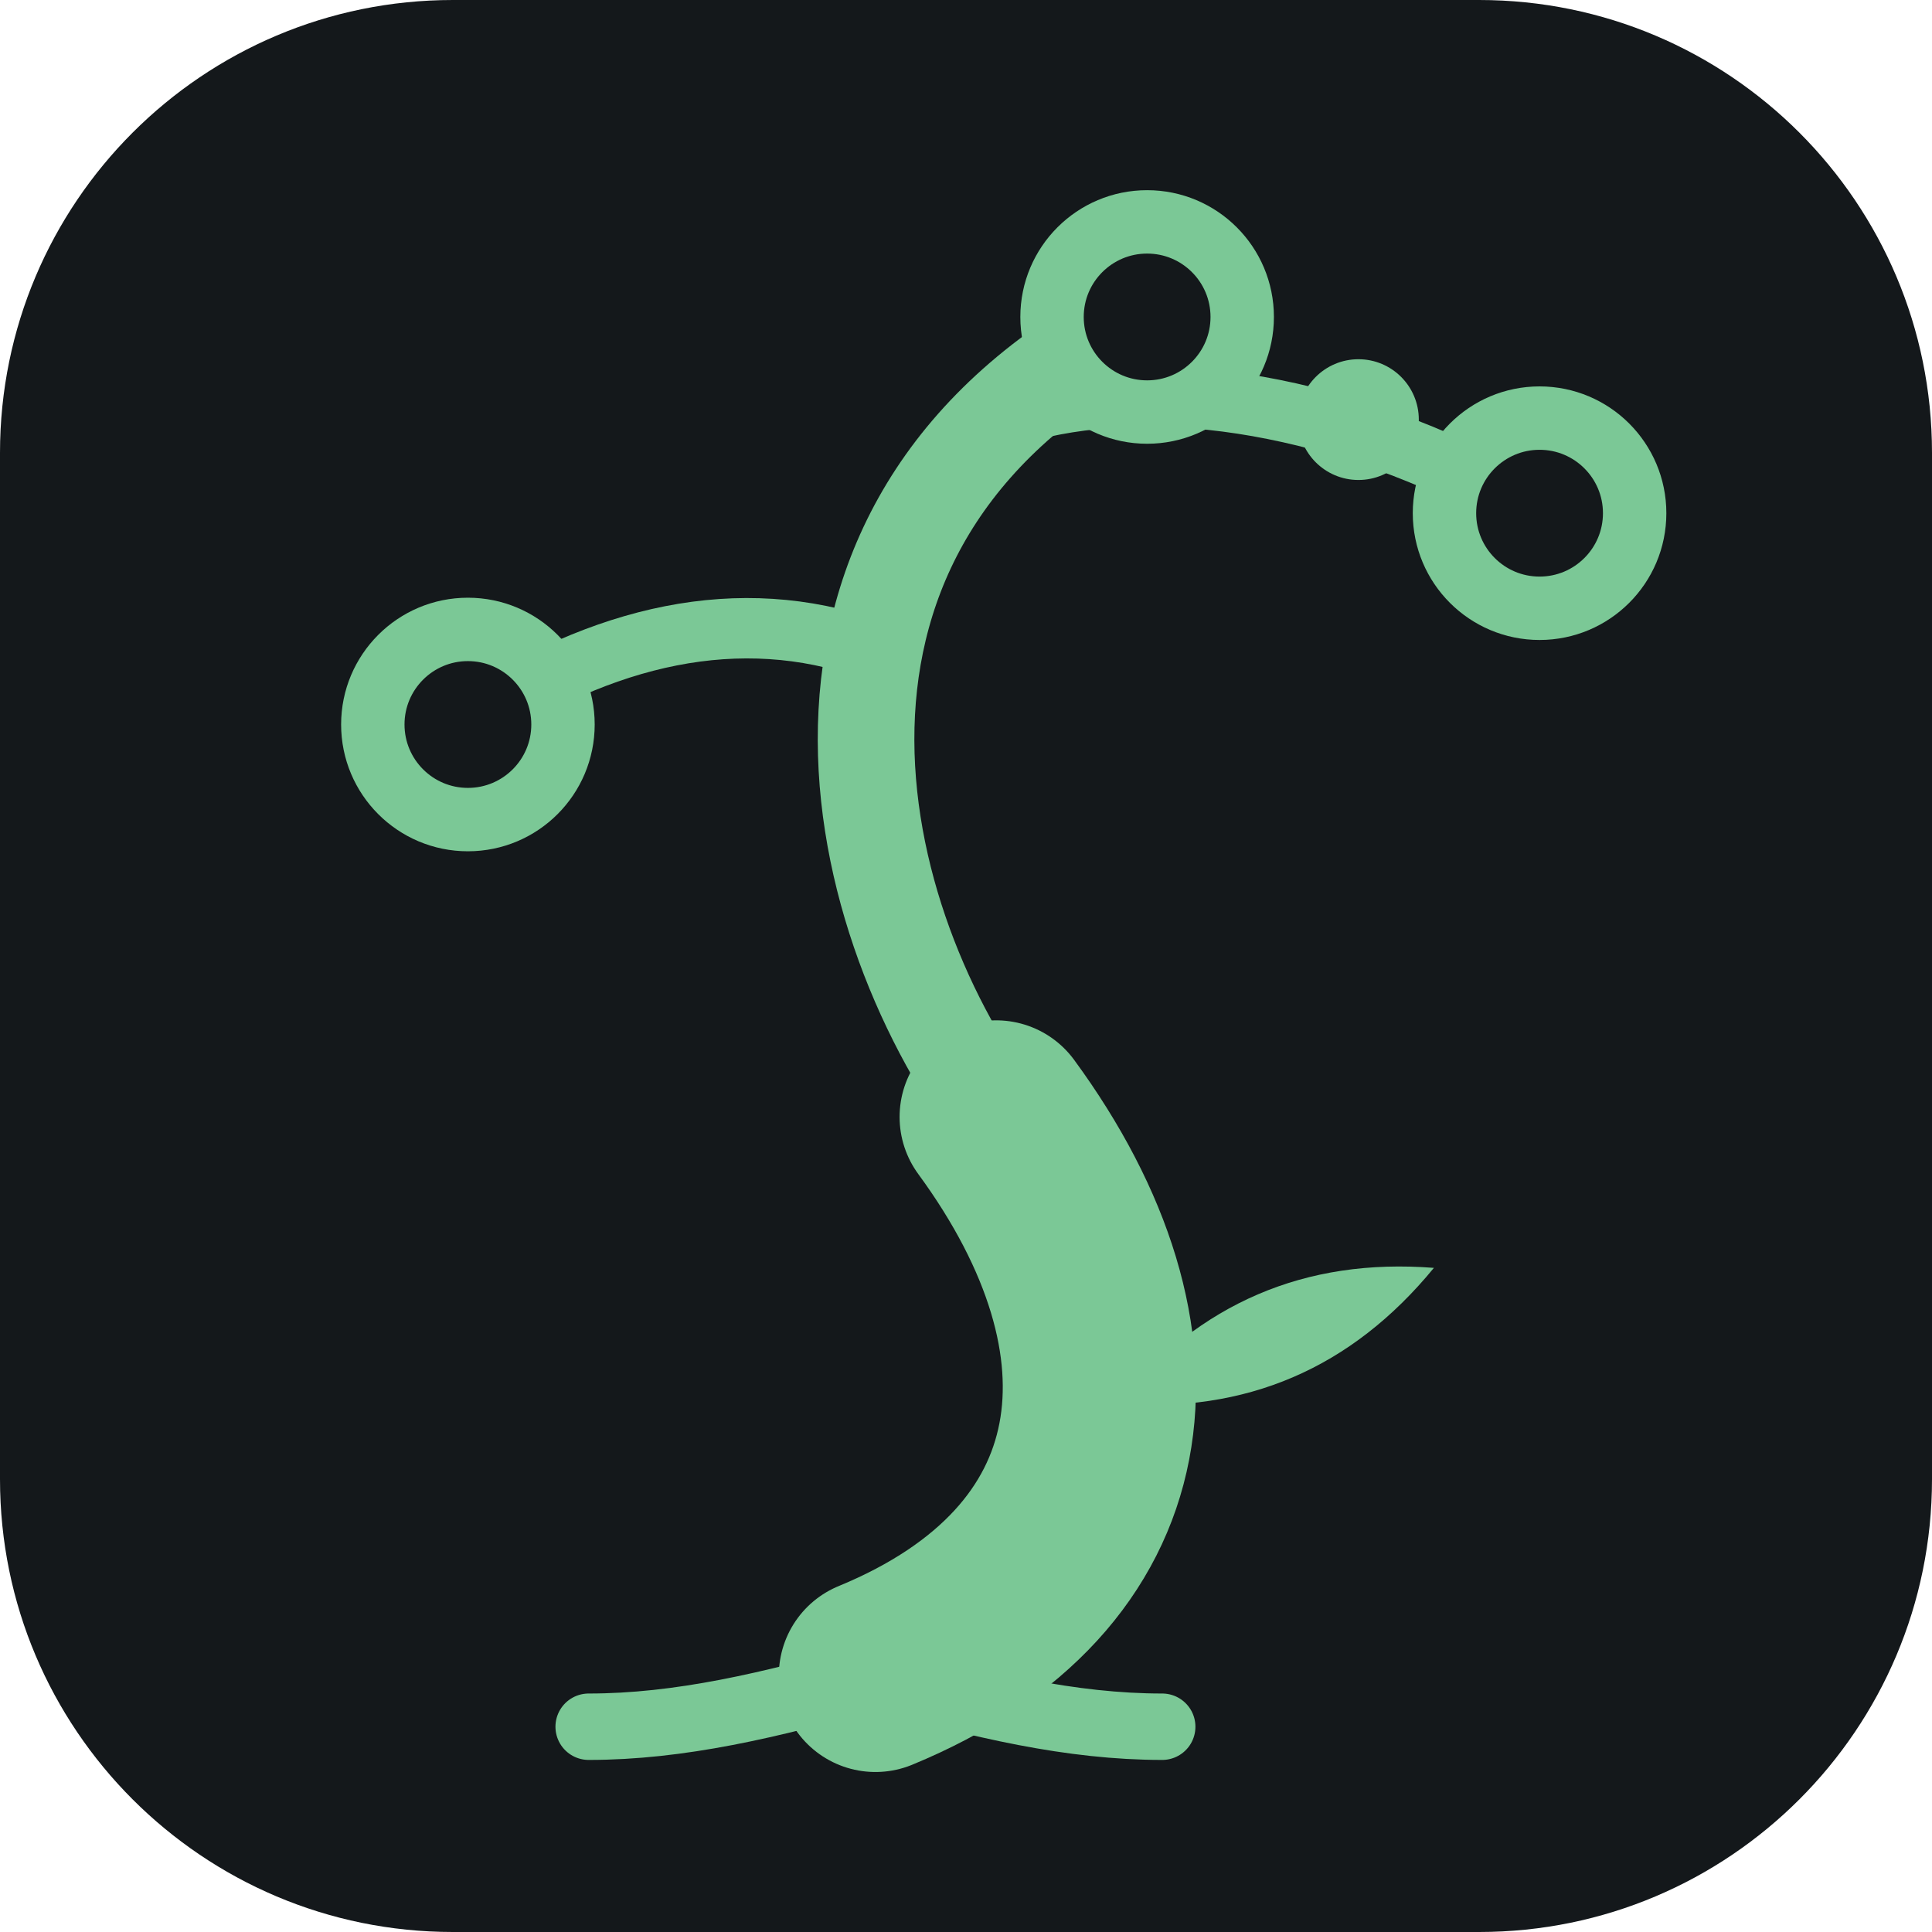
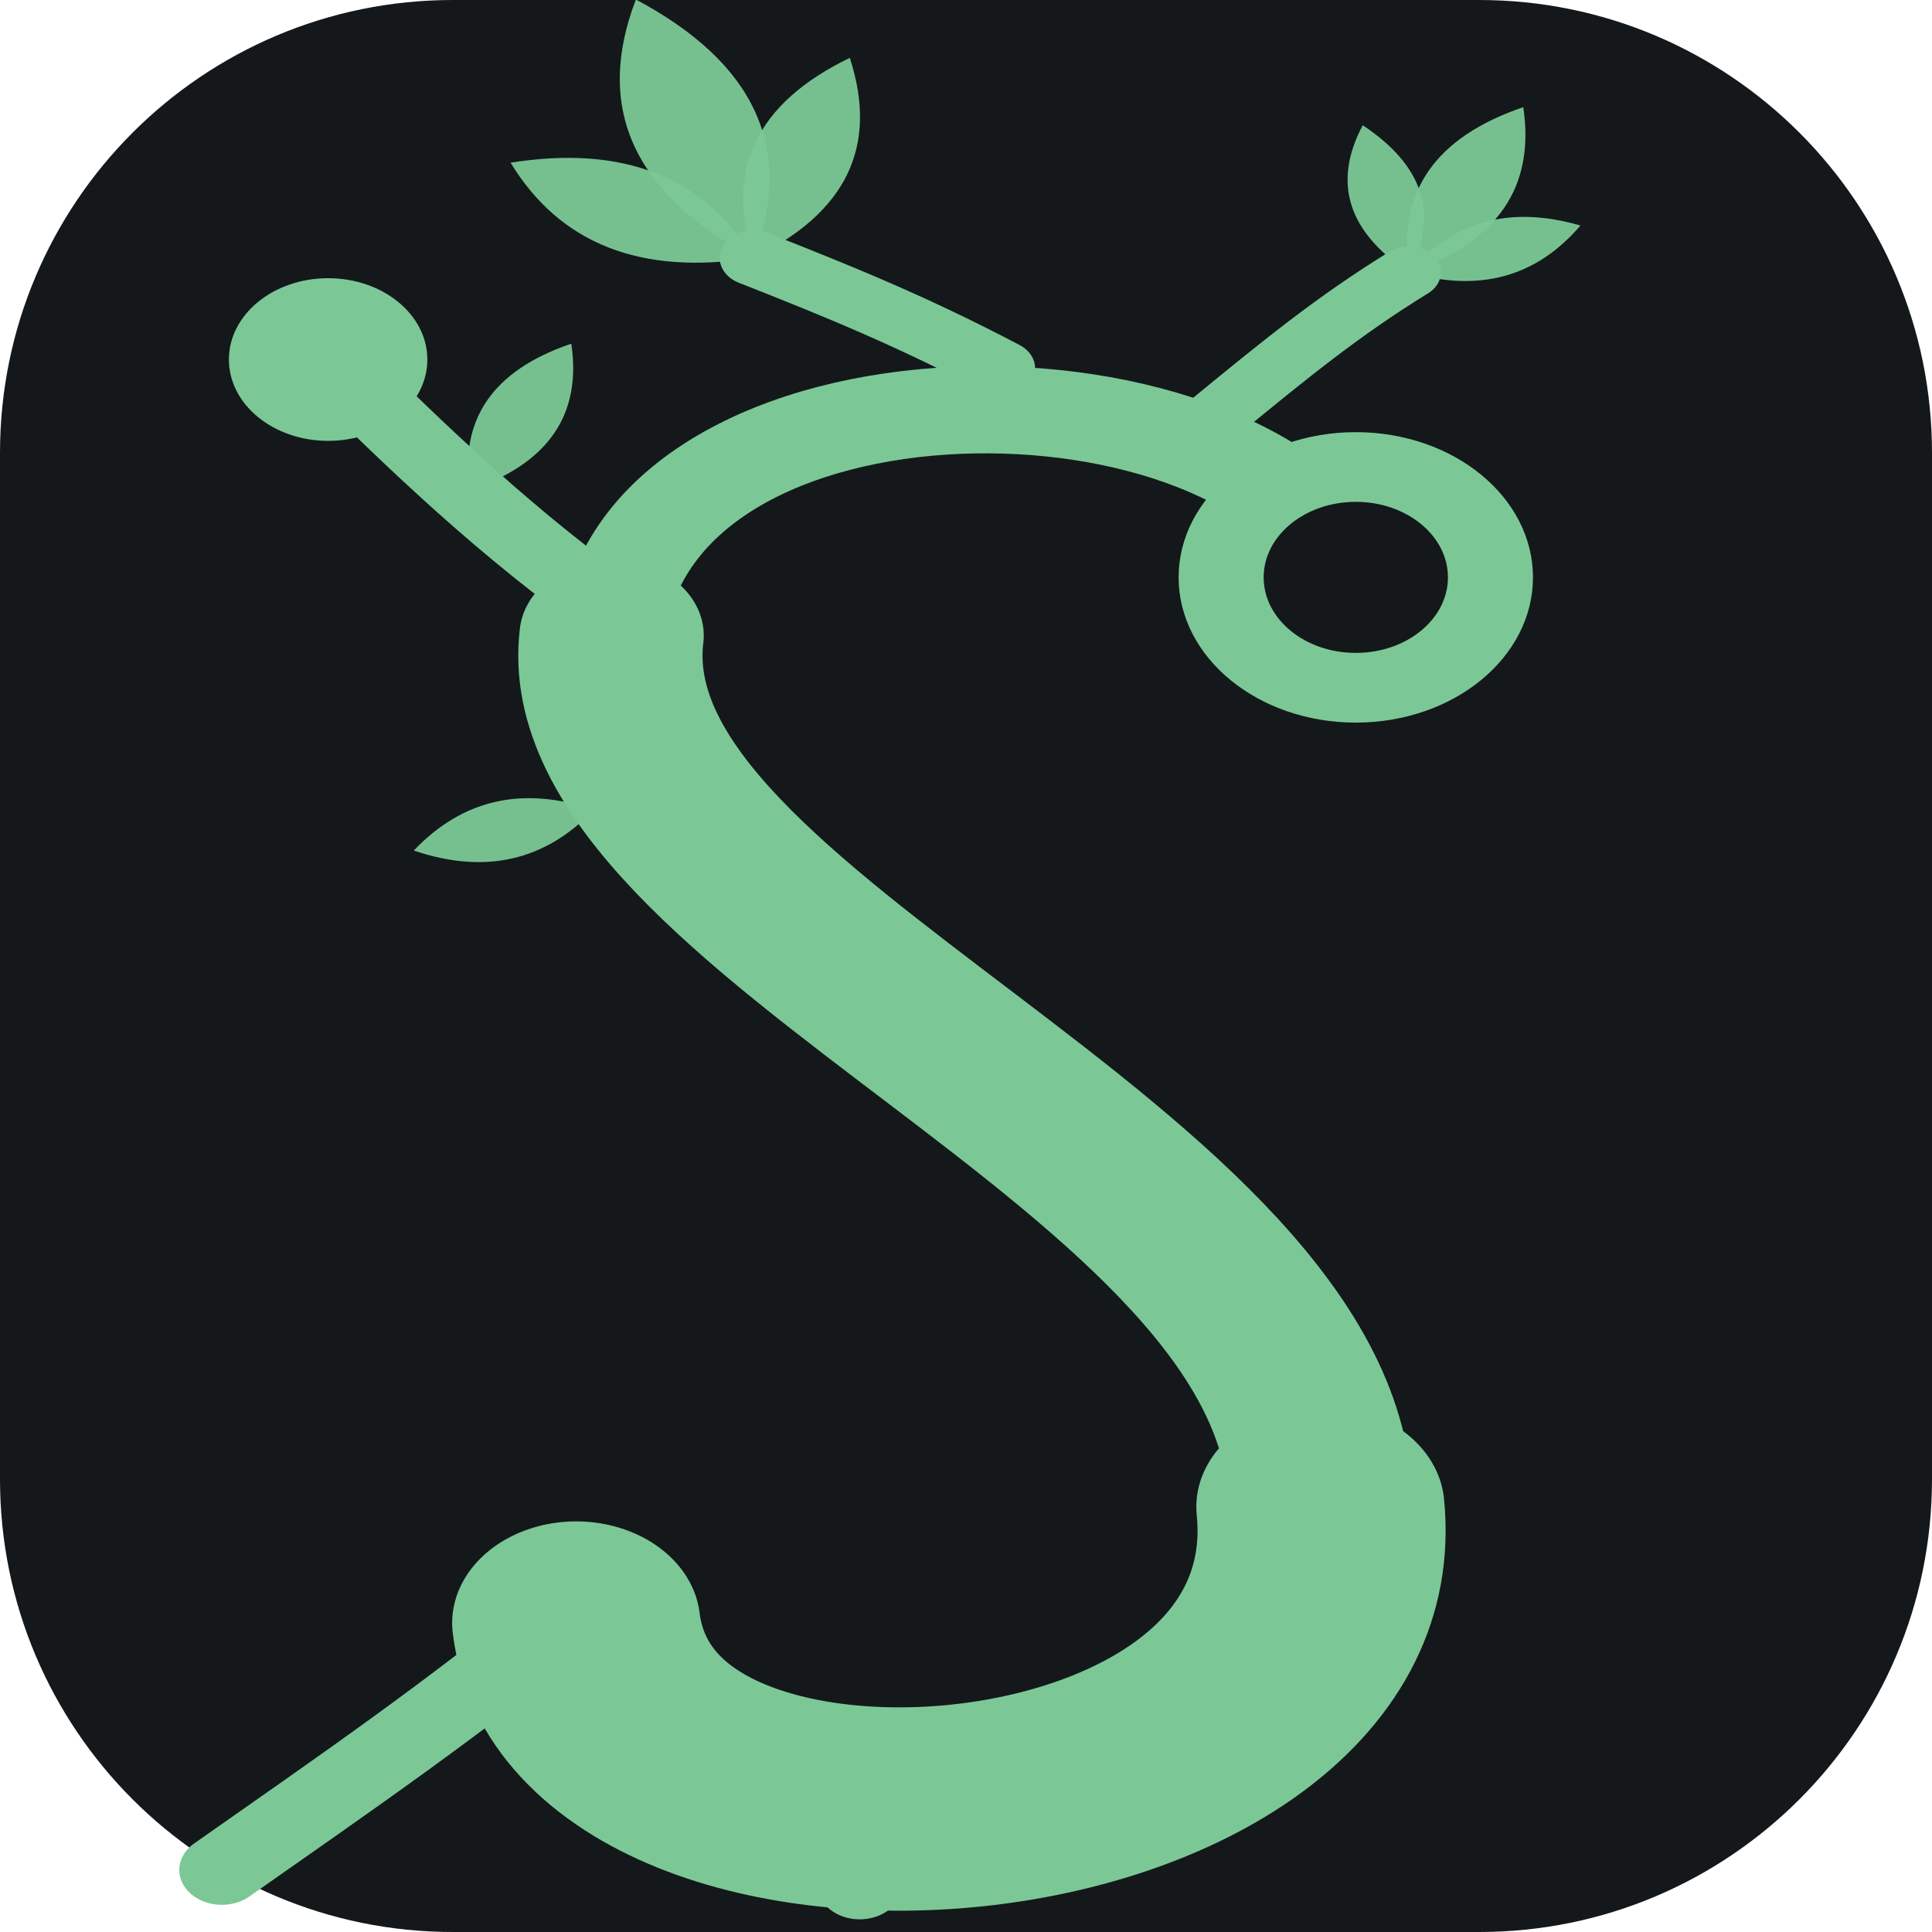
<svg xmlns="http://www.w3.org/2000/svg" viewBox="0 0 64 64">
  <rect width="64" height="64" rx="15" fill="#14181B" />
-   <g fill="none" stroke="#7BC896" stroke-linecap="round">
-     <path d="M29 55.5 C25.5 56.5 22.5 57.2 19.5 57.2" stroke-width="2.2" />
-     <path d="M29 55.5 C32.5 56.5 35.5 57.2 38.5 57.2" stroke-width="2.2" />
-     <path d="M29 55.5 C37.5 52 38.5 44.5 33 37" stroke-width="6.4" />
-     <path d="M33 37 C27.9 30.1 25 17 38 10.5" stroke-width="3.2" />
-     <path d="M34.5 13.5 C39 12.5 45 13.5 51 17" stroke-width="2" />
-     <path d="M28.8 21.5 C24.5 20 20 21 15.5 24" stroke-width="2" />
+   <g transform="translate(5.00,7.58) scale(1.1739,0.9622)">
+     <g fill="none" stroke="#7BC896" stroke-linecap="round">
+       <path d="M12 47.5 C8.5 51 5.5 53.5 2 56.5" stroke-width="2.4" />
+       <path d="M12 47.5 C14.5 51.5 17 54 20 57" stroke-width="2.4" />
+       <path d="M34 12 C31 4 14 4 13 14" stroke-width="3" />
+       <path d="M13 14 C12 24 33 32 33 44" stroke-width="5.2" />
+       <path d="M33 44 C34 56 13 58 12 48" stroke-width="7" />
+       <path d="M13.5 13.5 C10 10.5 7.5 7.5 5 4.5" stroke-width="2.2" />
+       <path d="M24 4.8 C21.5 3.2 19.5 2.2 17 1" stroke-width="1.9" />
+       <path d="M30 6.5 C32 4.5 33.5 3 35.5 1.5" stroke-width="1.8" />
+     </g>
+     <circle cx="34" cy="12" r="3.8" fill="#14181B" stroke="#7BC896" stroke-width="2.4" />
+     <circle cx="5" cy="4.5" r="2.8" fill="#7BC896" />
+     <g transform="translate(17,1) rotate(-105) scale(0.9)">
+       <g transform="rotate(-44) scale(0.8)">
+         <path d="M0,0 Q5,-4.5 10.5,-1 Q5.5,3.5 0,0 Z" fill="#7BC896" opacity="0.95" />
+       </g>
+       <g transform="rotate(0) scale(1)">
+         <path d="M0,0 Q5,-4.5 10.5,-1 Q5.5,3.5 0,0 Z" fill="#7BC896" opacity="0.95" />
+       </g>
+       <g transform="rotate(42) scale(0.78)">
+         <path d="M0,0 Q5,-4.5 10.5,-1 Q5.5,3.5 0,0 Z" fill="#7BC896" opacity="0.95" />
+       </g>
+     </g>
+     <g transform="translate(35.5,1.5) rotate(-55) scale(0.62)">
+       <g transform="rotate(-44) scale(0.8)">
+         <path d="M0,0 Q5,-4.5 10.5,-1 Q5.5,3.5 0,0 Z" fill="#7BC896" opacity="0.95" />
+       </g>
+       <g transform="rotate(0) scale(1)">
+         <path d="M0,0 Q5,-4.5 10.5,-1 Q5.5,3.5 0,0 Z" fill="#7BC896" opacity="0.95" />
+       </g>
+       <g transform="rotate(42) scale(0.78)">
+         <path d="M0,0 Q5,-4.5 10.5,-1 Q5.5,3.5 0,0 Z" fill="#7BC896" opacity="0.95" />
+       </g>
+     </g>
+     <g transform="translate(9,9) rotate(-55) scale(0.55)">
+       <g transform="rotate(0) scale(1)">
+         <path d="M0,0 Q5,-4.5 10.5,-1 Q5.5,3.5 0,0 Z" fill="#7BC896" opacity="0.95" />
+       </g>
+     </g>
+     <g transform="translate(12.5,20) rotate(170) scale(0.5)">
+       <g transform="rotate(0) scale(1)">
+         <path d="M0,0 Q5,-4.5 10.5,-1 Q5.5,3.5 0,0 Z" fill="#7BC896" opacity="0.95" />
+       </g>
+     </g>
  </g>
-   <g fill="#14181B" stroke="#7BC896" stroke-width="2.1">
-     <circle cx="51" cy="17" r="3.15" />
-     <circle cx="15.5" cy="24" r="3.15" />
-     <circle cx="38" cy="10.5" r="3.15" />
-   </g>
-   <circle cx="45" cy="13.9" r="2" fill="#7BC896" />
-   <path d="M37 46.5 Q41.1 41.5 47.5 42 Q43.4 47 37 46.5 Z" fill="#7BC896" />
</svg>
